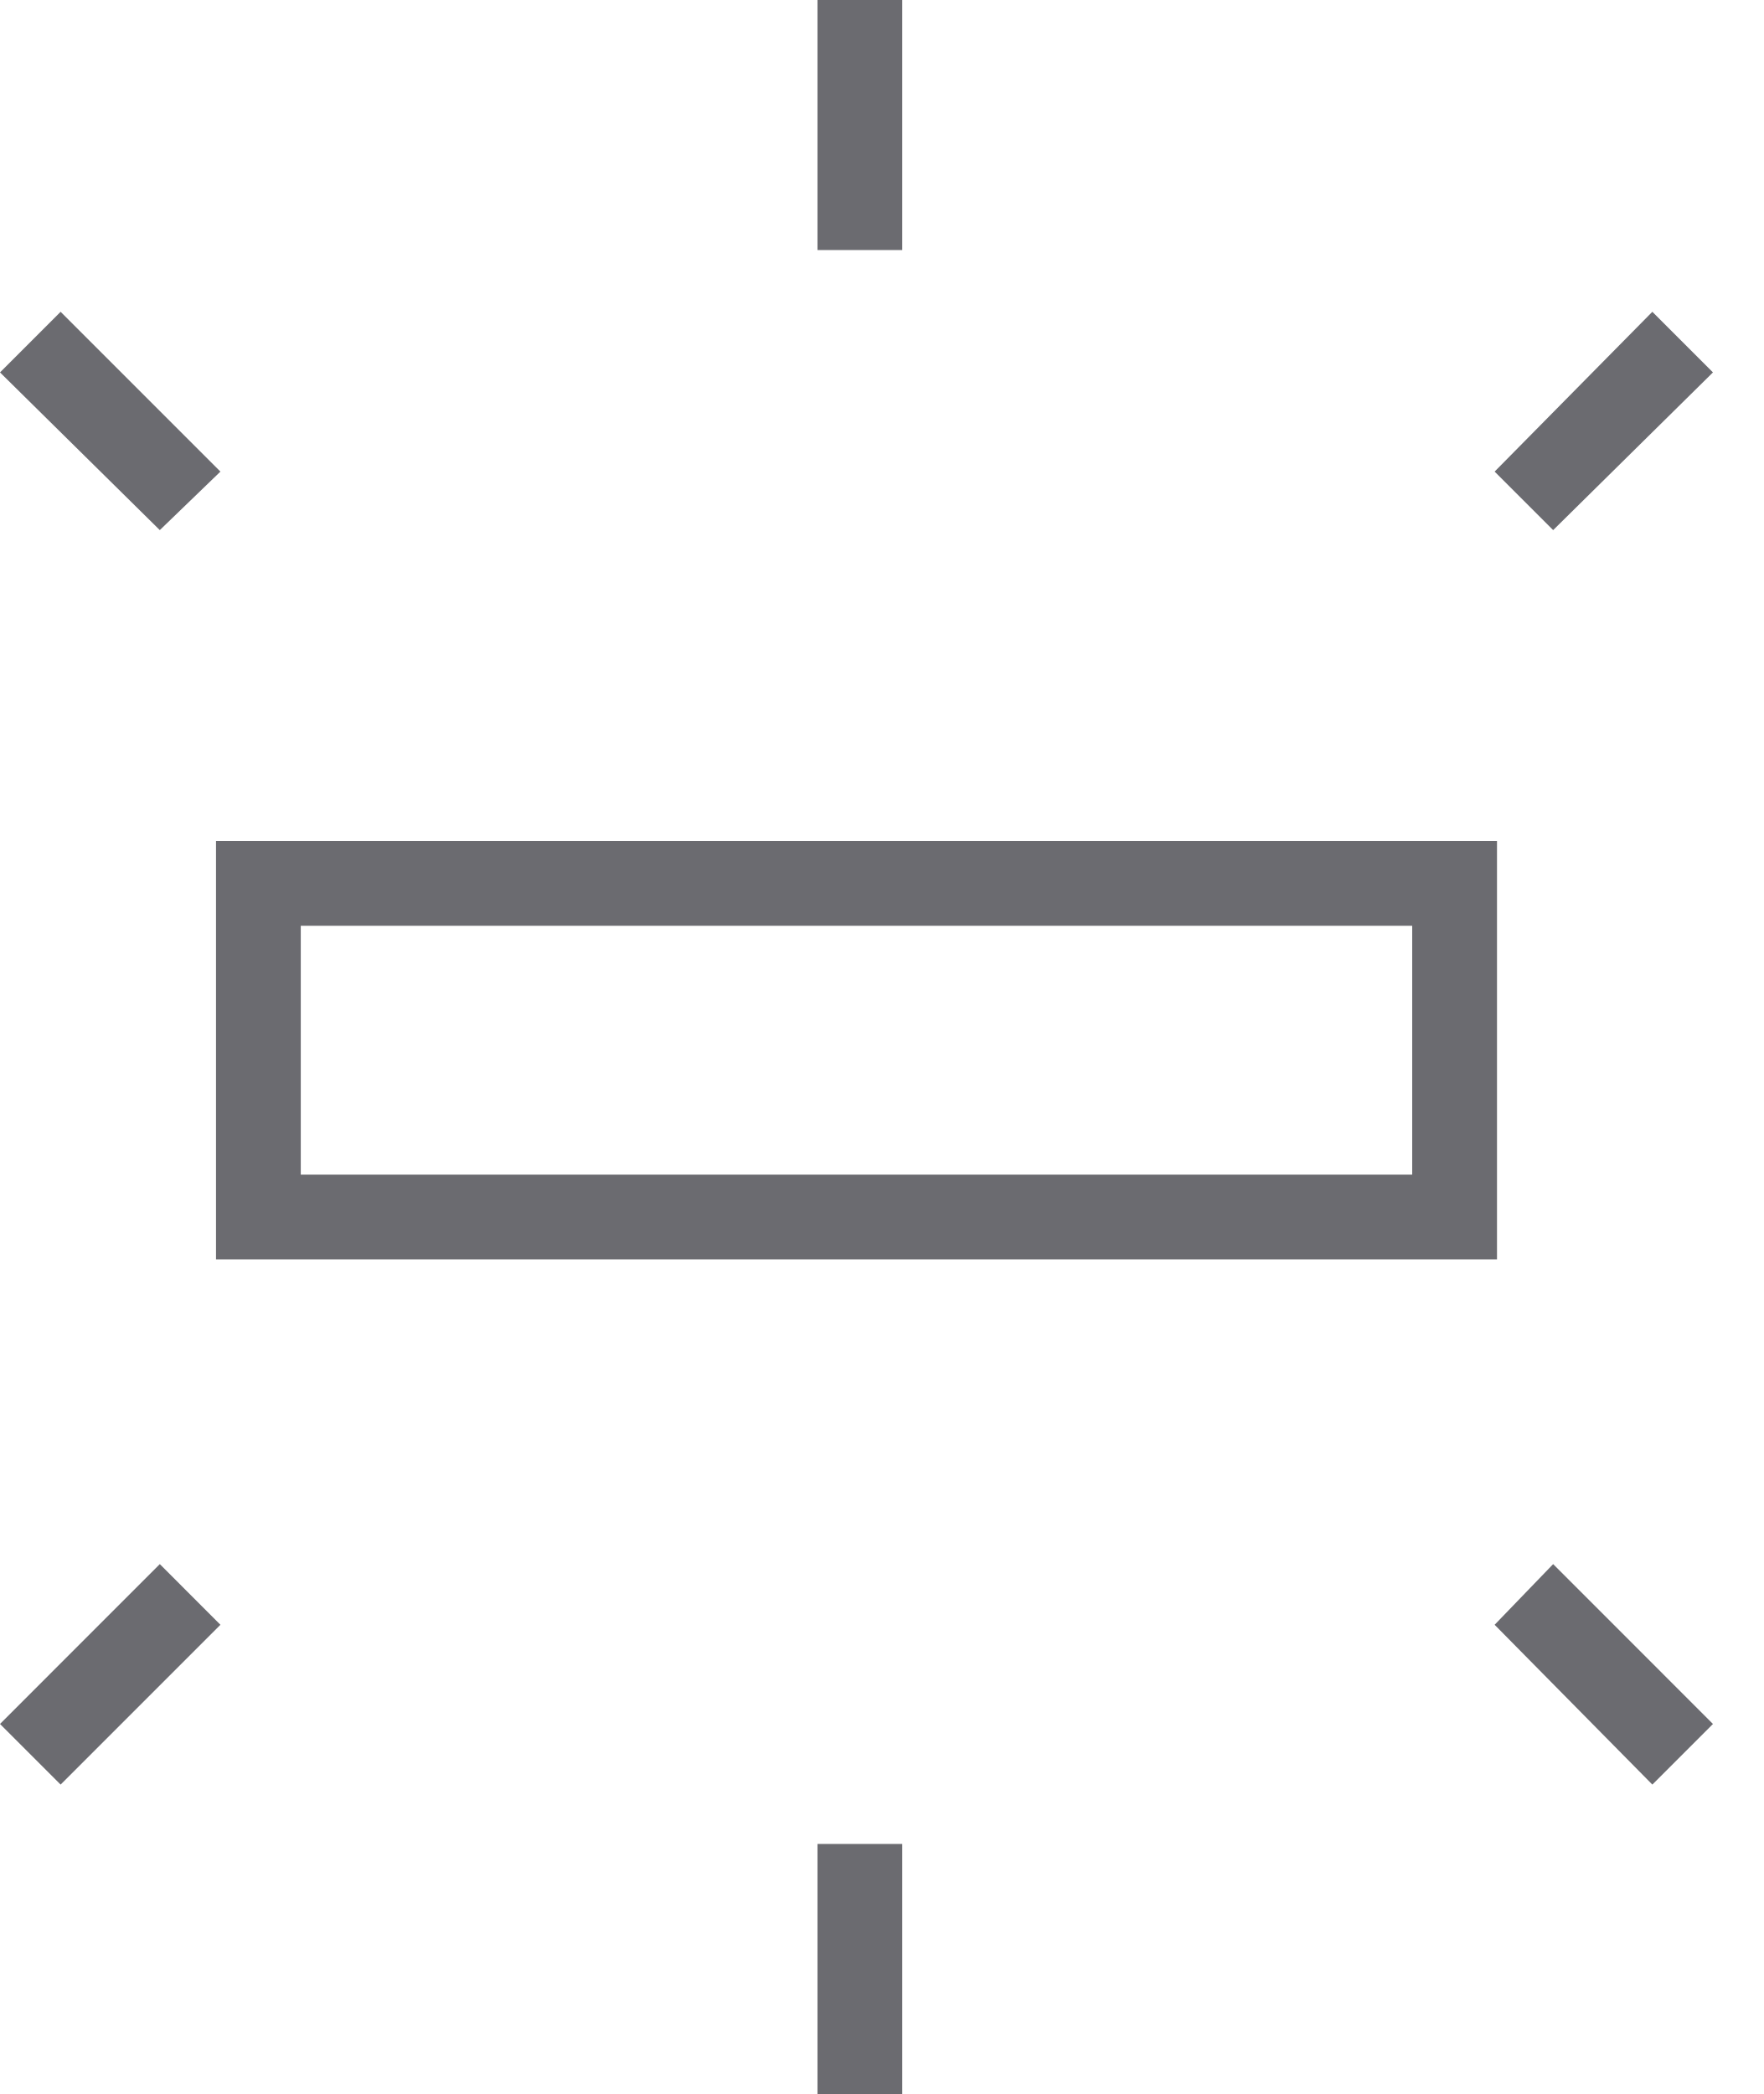
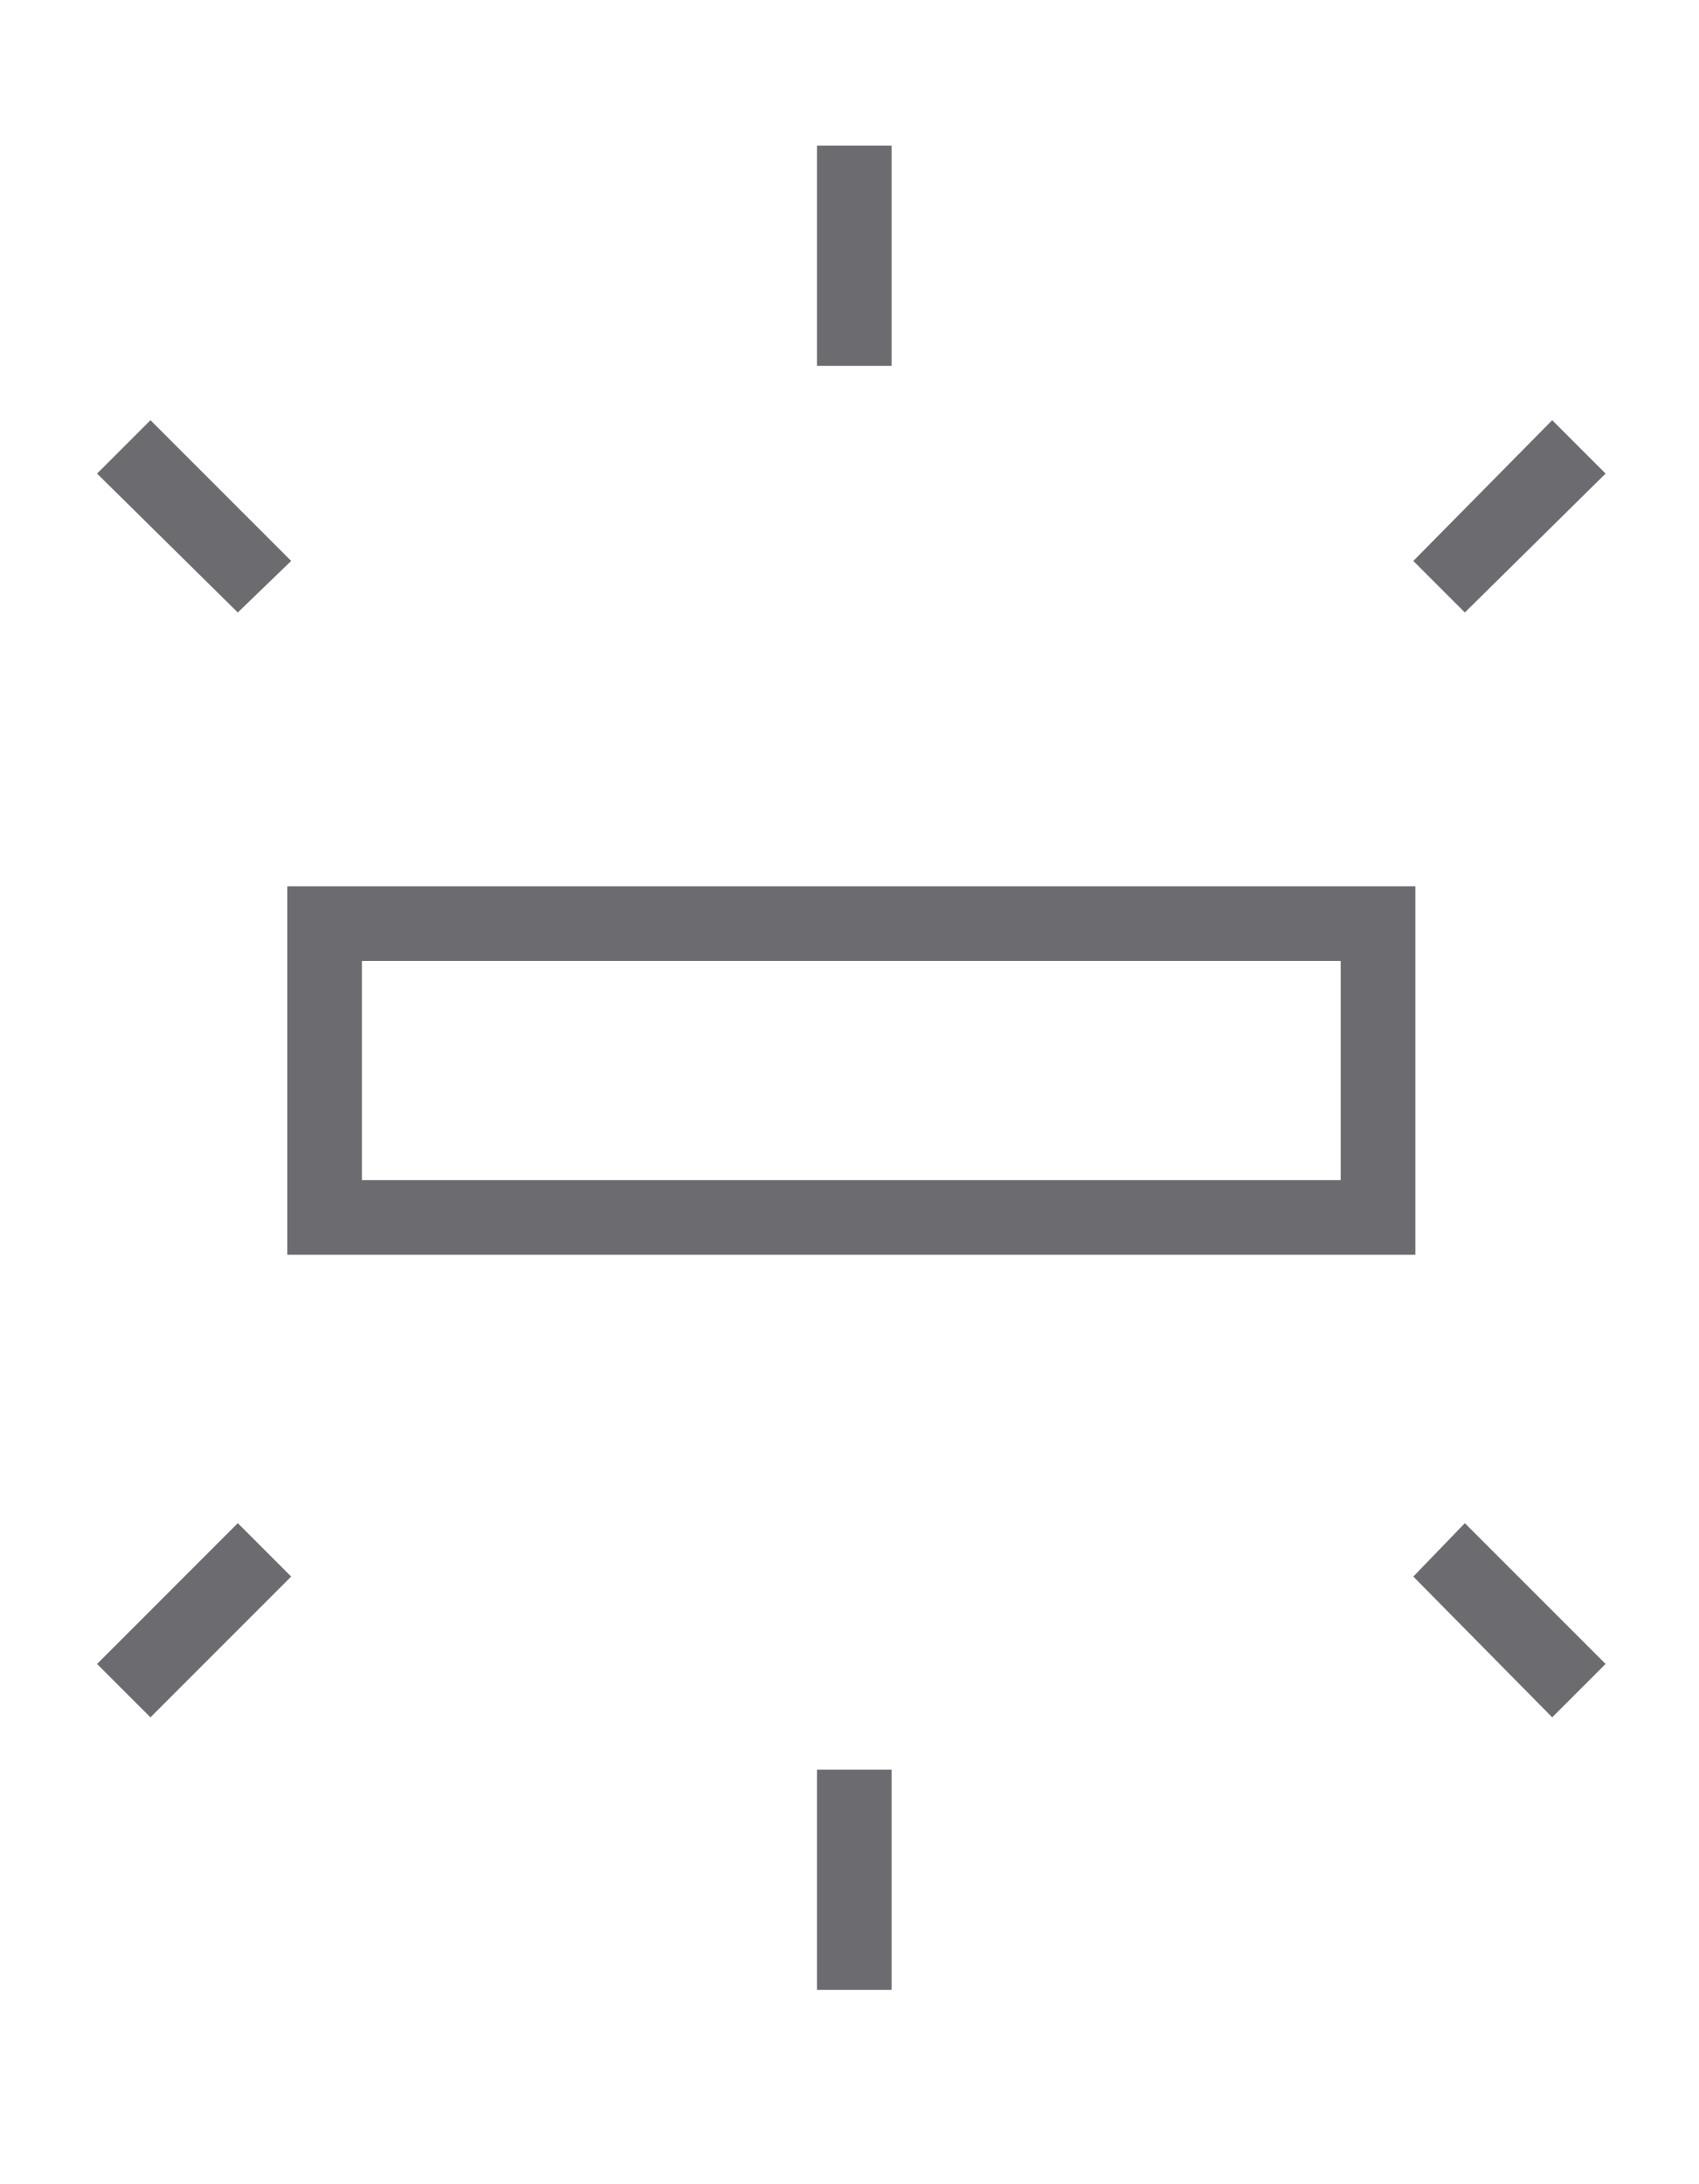
- <svg xmlns="http://www.w3.org/2000/svg" width="32" height="38" viewBox="0 0 32 38" fill="none">
-   <path d="M3.92 22.854V15.261H27.166V22.854H3.92ZM14.835 4.538V0H16.373V4.538H14.835ZM28.185 9.62L27.123 8.558L29.985 5.658L31.085 6.758L28.185 9.62ZM14.835 38V33.462H16.373V38H14.835ZM29.985 32.385L27.123 29.485L28.185 28.384L31.085 31.285L29.985 32.385ZM2.9 9.62L0 6.758L1.1 5.658L4 8.558L2.9 9.62ZM1.1 32.385L0 31.285L2.9 28.384L4 29.485L1.1 32.385ZM5.458 21.316H25.627V16.8H5.458V21.316Z" fill="#6B6B70" />
+ <svg xmlns="http://www.w3.org/2000/svg" width="35" height="45" viewBox="0 0 35 45" fill="none">
+   <path d="M5.92 25.854V18.262H29.166V25.854H5.92ZM16.835 7.538V3H18.373V7.538H16.835ZM30.185 12.62L29.123 11.558L31.985 8.658L33.085 9.758L30.185 12.62ZM16.835 41V36.462H18.373V41H16.835ZM31.985 35.385L29.123 32.484L30.185 31.384L33.085 34.285L31.985 35.385ZM4.9 12.62L2 9.758L3.1 8.658L6 11.558L4.9 12.62ZM3.1 35.385L2 34.285L4.9 31.384L6 32.484L3.1 35.385ZM7.458 24.316H27.627V19.8H7.458V24.316Z" fill="#6B6B70" />
</svg>
